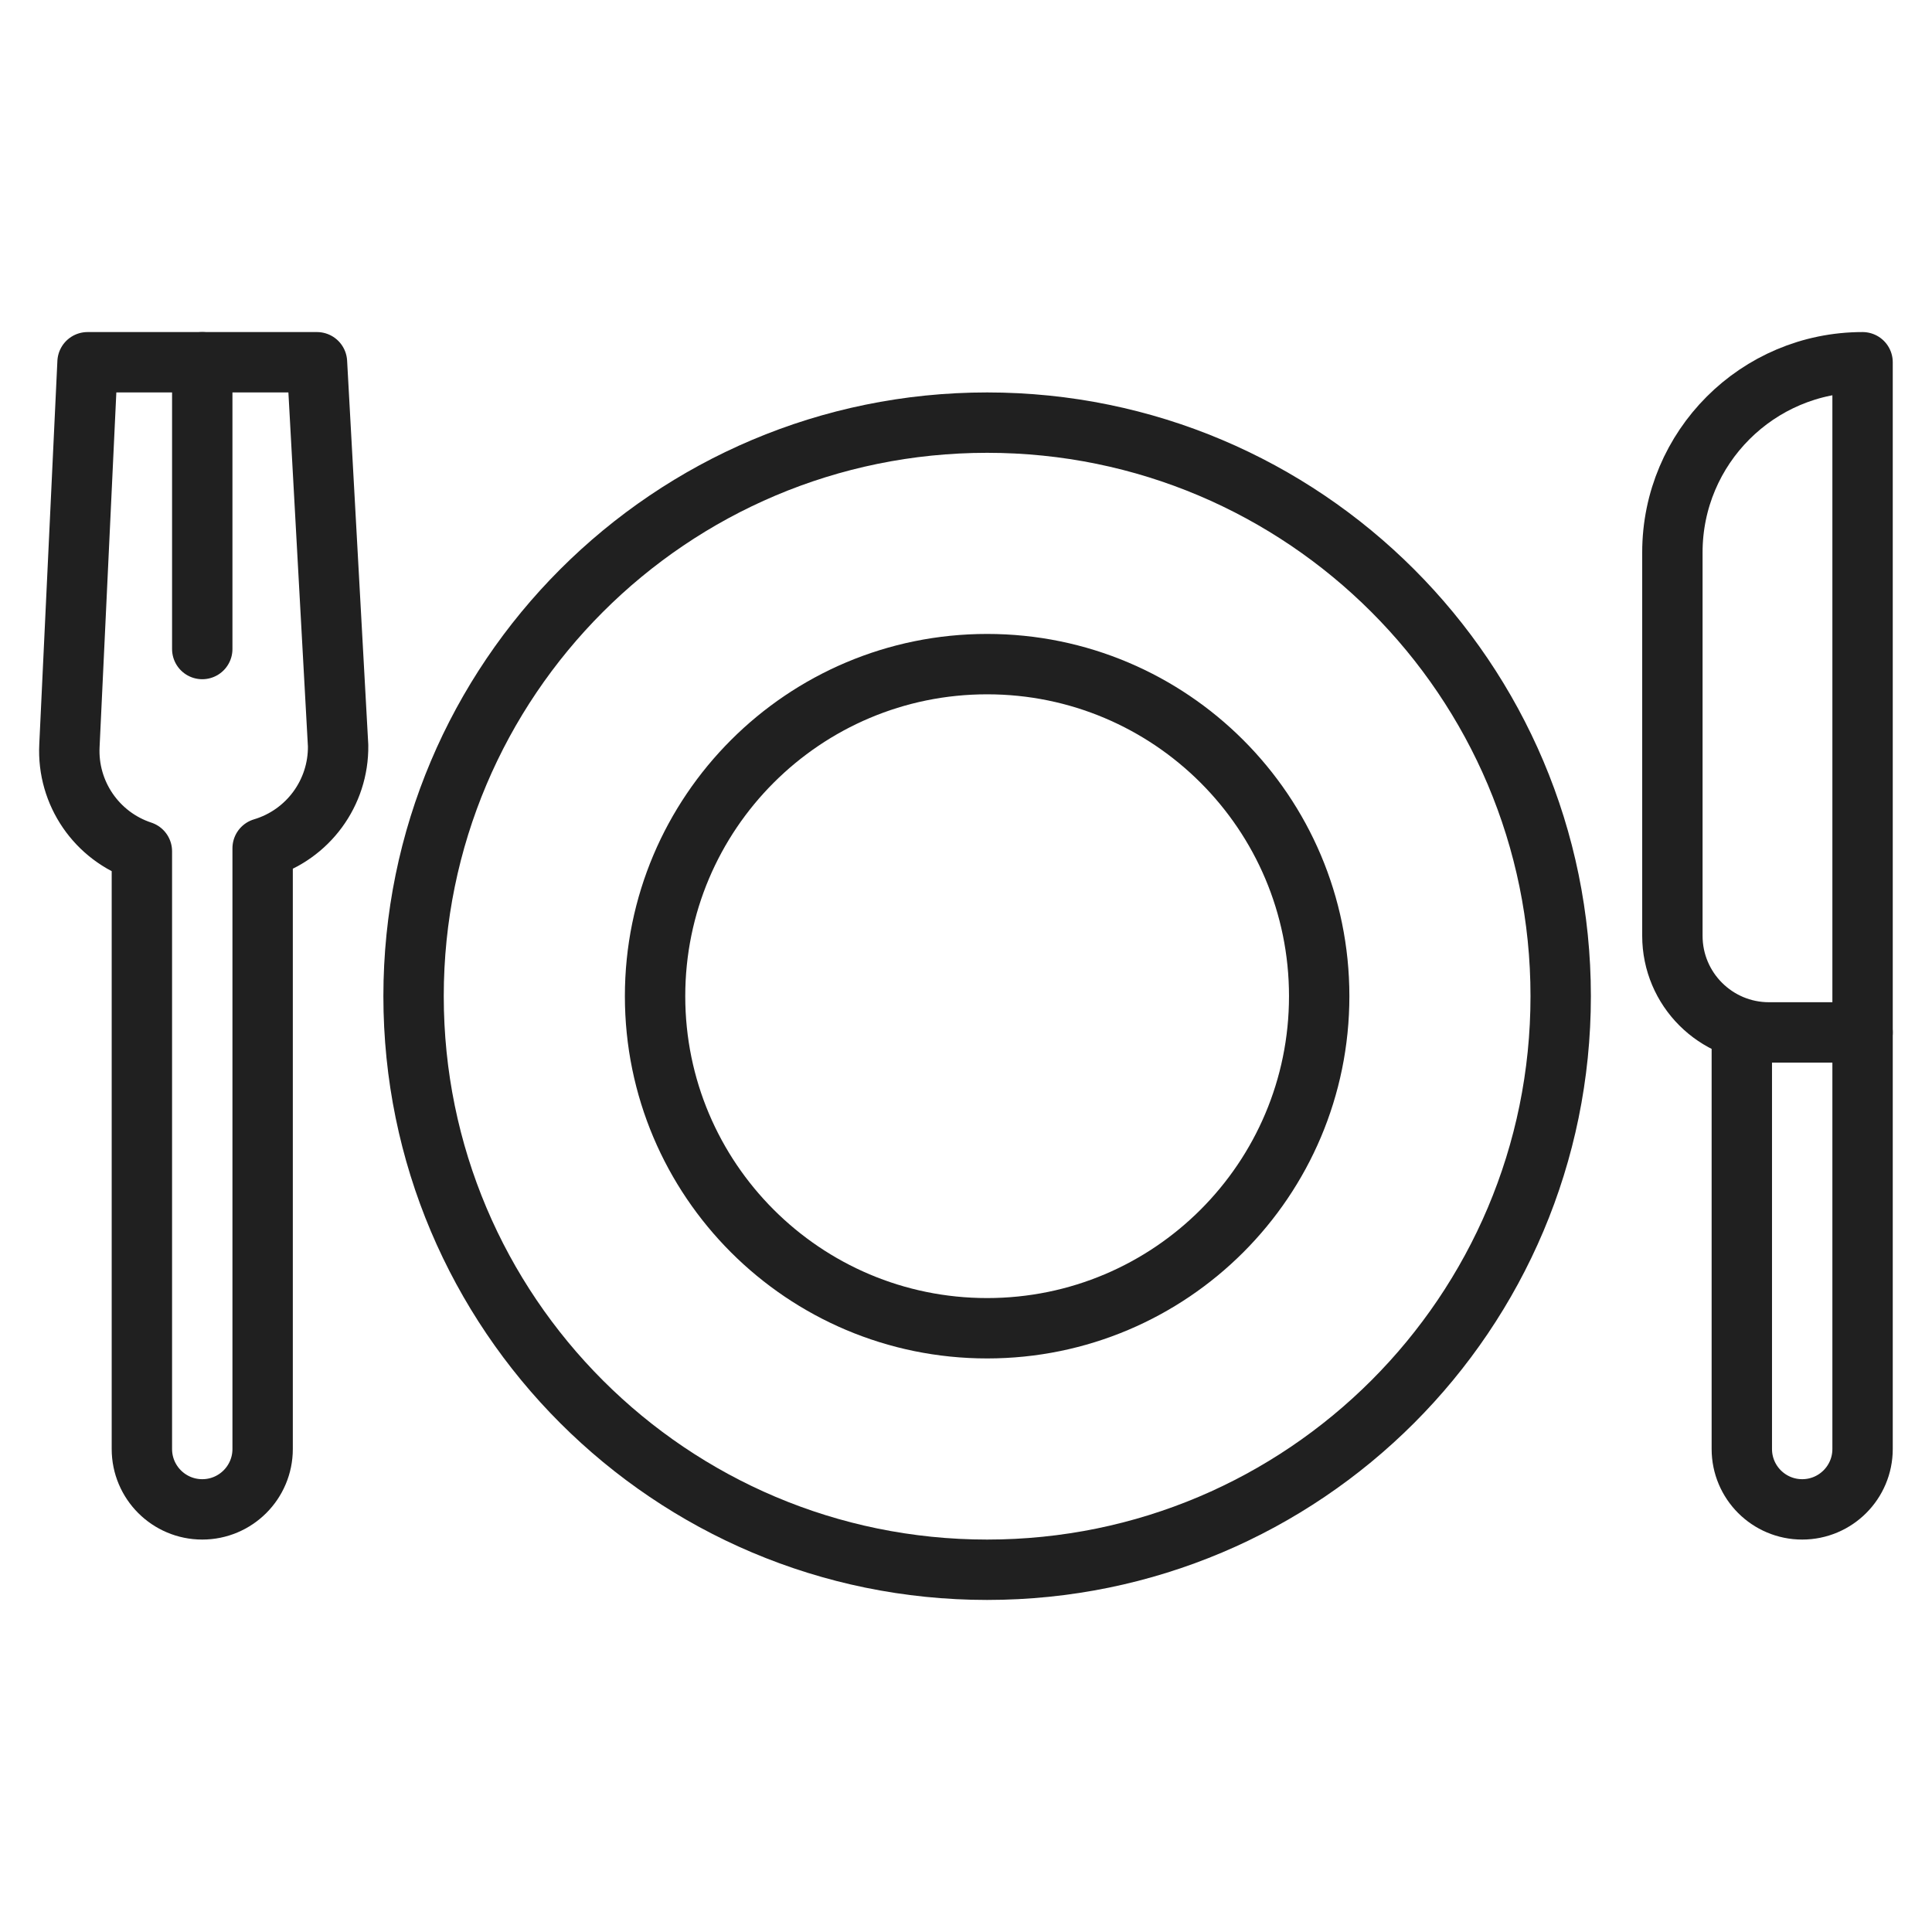
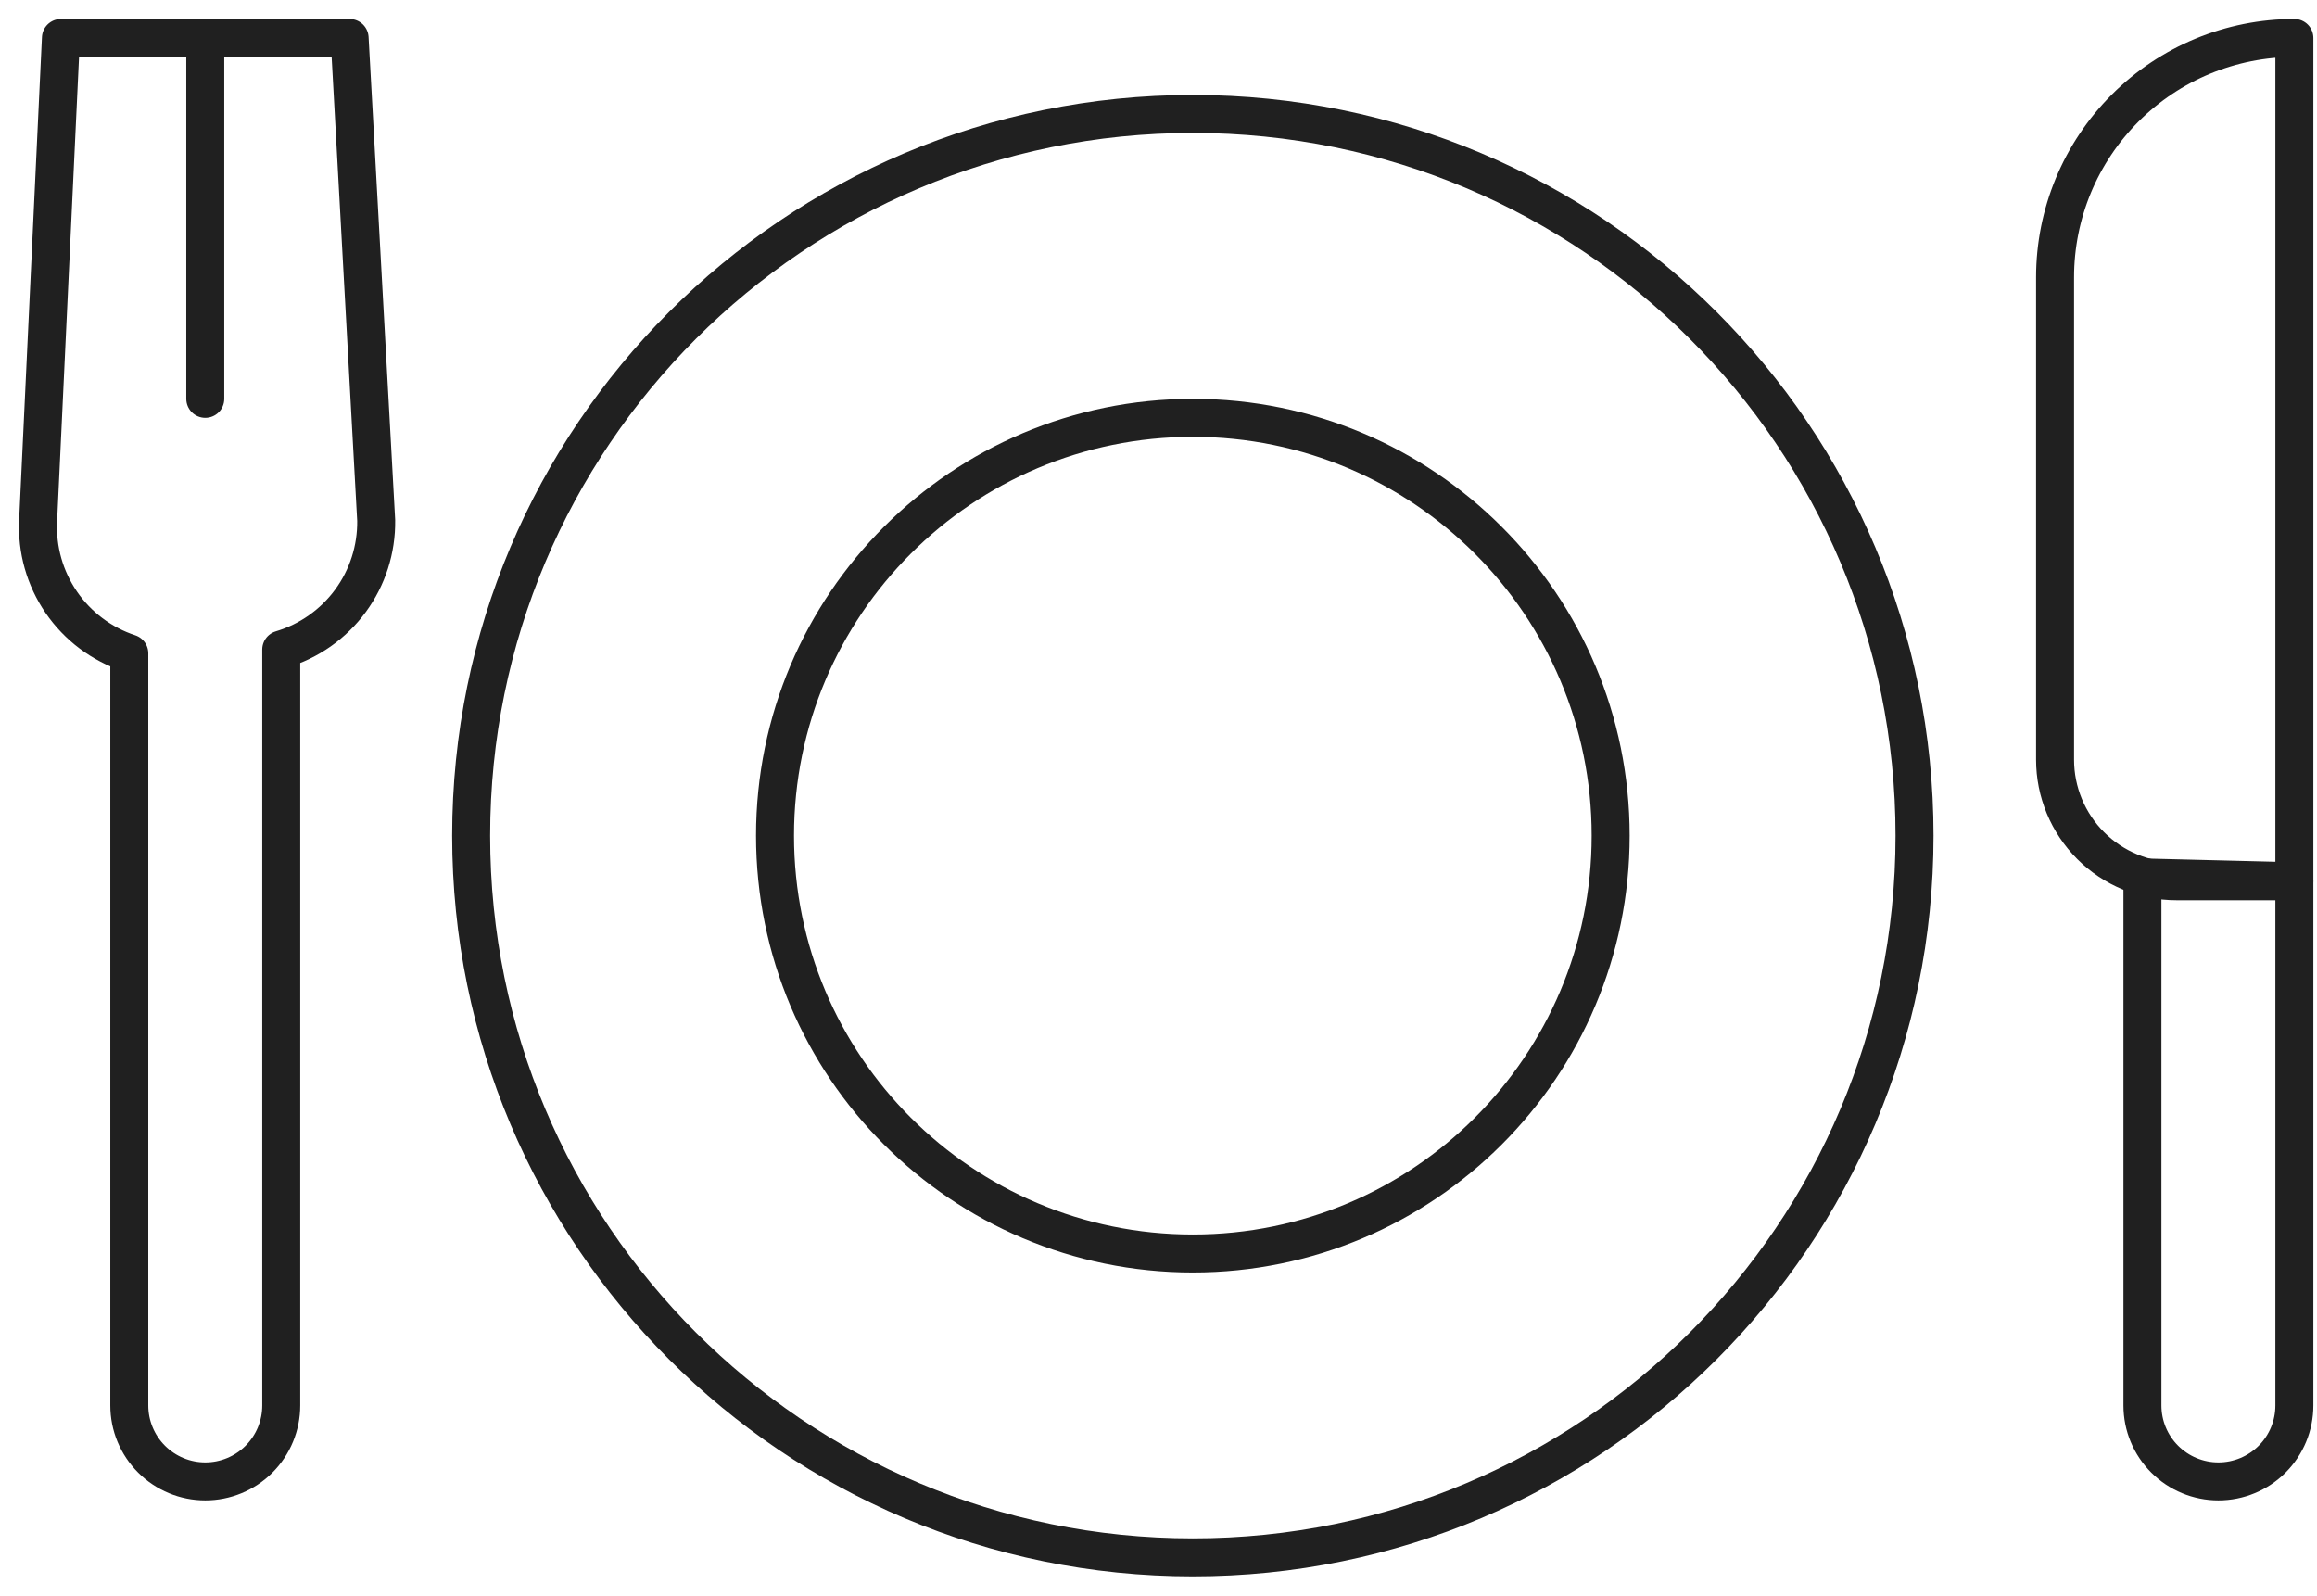
- <svg xmlns="http://www.w3.org/2000/svg" viewBox="0 0 64 64" aria-labelledby="title" aria-describedby="desc" role="img">
-   <circle data-name="layer2" cx="32.7" cy="33" r="19" fill="none" stroke="#202020" stroke-linecap="round" stroke-linejoin="round" stroke-width="2" />
-   <circle data-name="layer2" cx="32.7" cy="33" r="11" fill="none" stroke="#202020" stroke-linecap="round" stroke-linejoin="round" stroke-width="2" />
-   <path data-name="layer1" d="M61.7 34.2V48a2 2 0 0 1-2 2 2 2 0 0 1-2-2V34.1M6.7 12v9.5" fill="none" stroke="#202020" stroke-linecap="round" stroke-linejoin="round" stroke-width="2" />
-   <path data-name="layer1" d="M61.7 34.2V12a6.3 6.3 0 0 0-6.3 6.3V31a3.2 3.2 0 0 0 3.2 3.2zm-50.5-9.5L10.5 12H2.9l-.6 12.7a3.5 3.5 0 0 0 2.4 3.5V48a2 2 0 1 0 4 0V28.1a3.5 3.5 0 0 0 2.5-3.4z" fill="none" stroke="#202020" stroke-linecap="round" stroke-linejoin="round" stroke-width="2" />
+ <svg xmlns="http://www.w3.org/2000/svg" width="61" height="42" viewBox="0 0 61 42" fill="none">
+   <path d="M31.404 41C41.898 41 50.404 32.493 50.404 22C50.404 11.507 41.898 3 31.404 3C20.911 3 12.404 11.507 12.404 22C12.404 32.493 20.911 41 31.404 41Z" stroke="#202020" stroke-linecap="round" stroke-linejoin="round" />
+   <path d="M31.404 33C37.48 33 42.404 28.075 42.404 22C42.404 15.925 37.48 11 31.404 11C25.329 11 20.404 15.925 20.404 22C20.404 28.075 25.329 33 31.404 33Z" stroke="#202020" stroke-linecap="round" stroke-linejoin="round" />
+   <path d="M5.404 1V10.5M60.404 23.2V37C60.404 37.53 60.194 38.039 59.819 38.414C59.444 38.789 58.935 39 58.404 39C57.874 39 57.365 38.789 56.99 38.414C56.615 38.039 56.404 37.53 56.404 37V23.1L60.404 23.2Z" stroke="#202020" stroke-linecap="round" stroke-linejoin="round" />
+   <path d="M60.404 23.2V1C58.734 1 57.131 1.664 55.95 2.845C54.768 4.027 54.104 5.629 54.104 7.3V20C54.104 20.42 54.187 20.836 54.348 21.225C54.509 21.613 54.745 21.966 55.042 22.263C55.339 22.56 55.692 22.796 56.08 22.956C56.468 23.117 56.884 23.2 57.304 23.2H60.404ZM9.904 13.7L9.204 1H1.604L1.004 13.7C0.966 14.466 1.18 15.223 1.613 15.855C2.047 16.488 2.676 16.96 3.404 17.2V37C3.404 37.53 3.615 38.039 3.99 38.414C4.365 38.789 4.874 39 5.404 39C5.935 39 6.444 38.789 6.819 38.414C7.194 38.039 7.404 37.53 7.404 37V17.1C8.134 16.883 8.773 16.433 9.225 15.819C9.676 15.206 9.914 14.462 9.904 13.7V13.7Z" stroke="#202020" stroke-linecap="round" stroke-linejoin="round" />
</svg>
